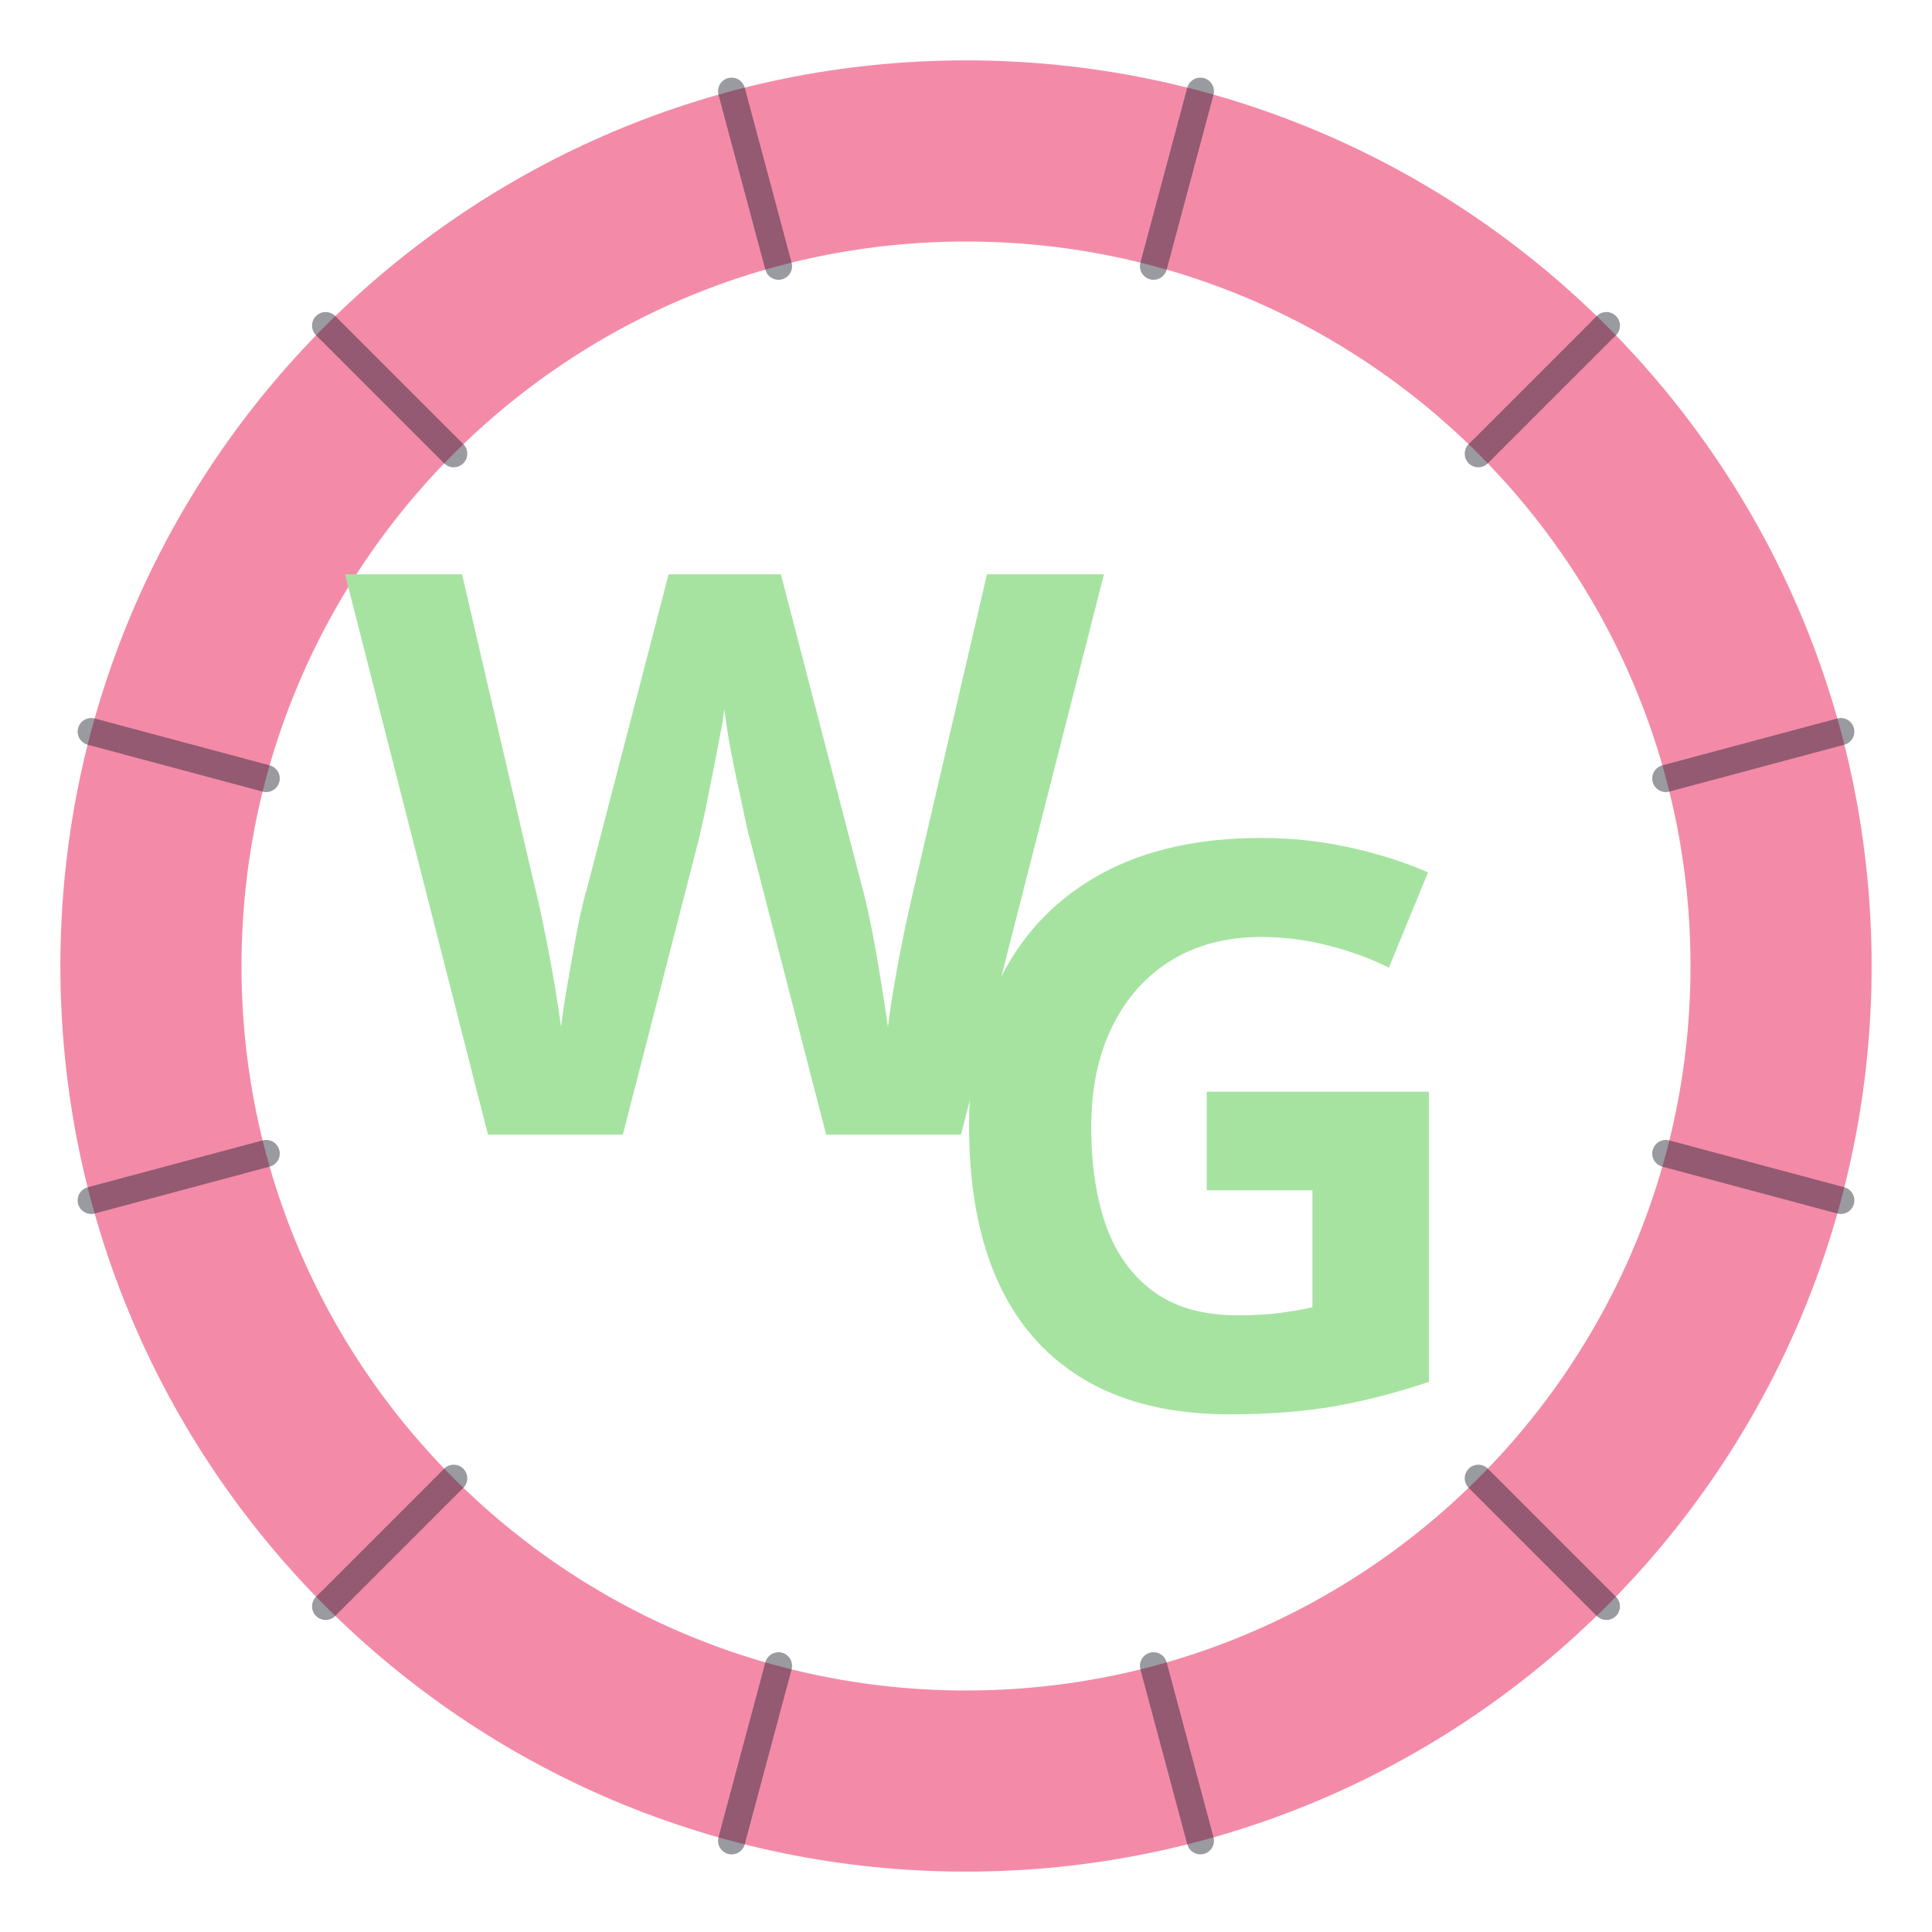
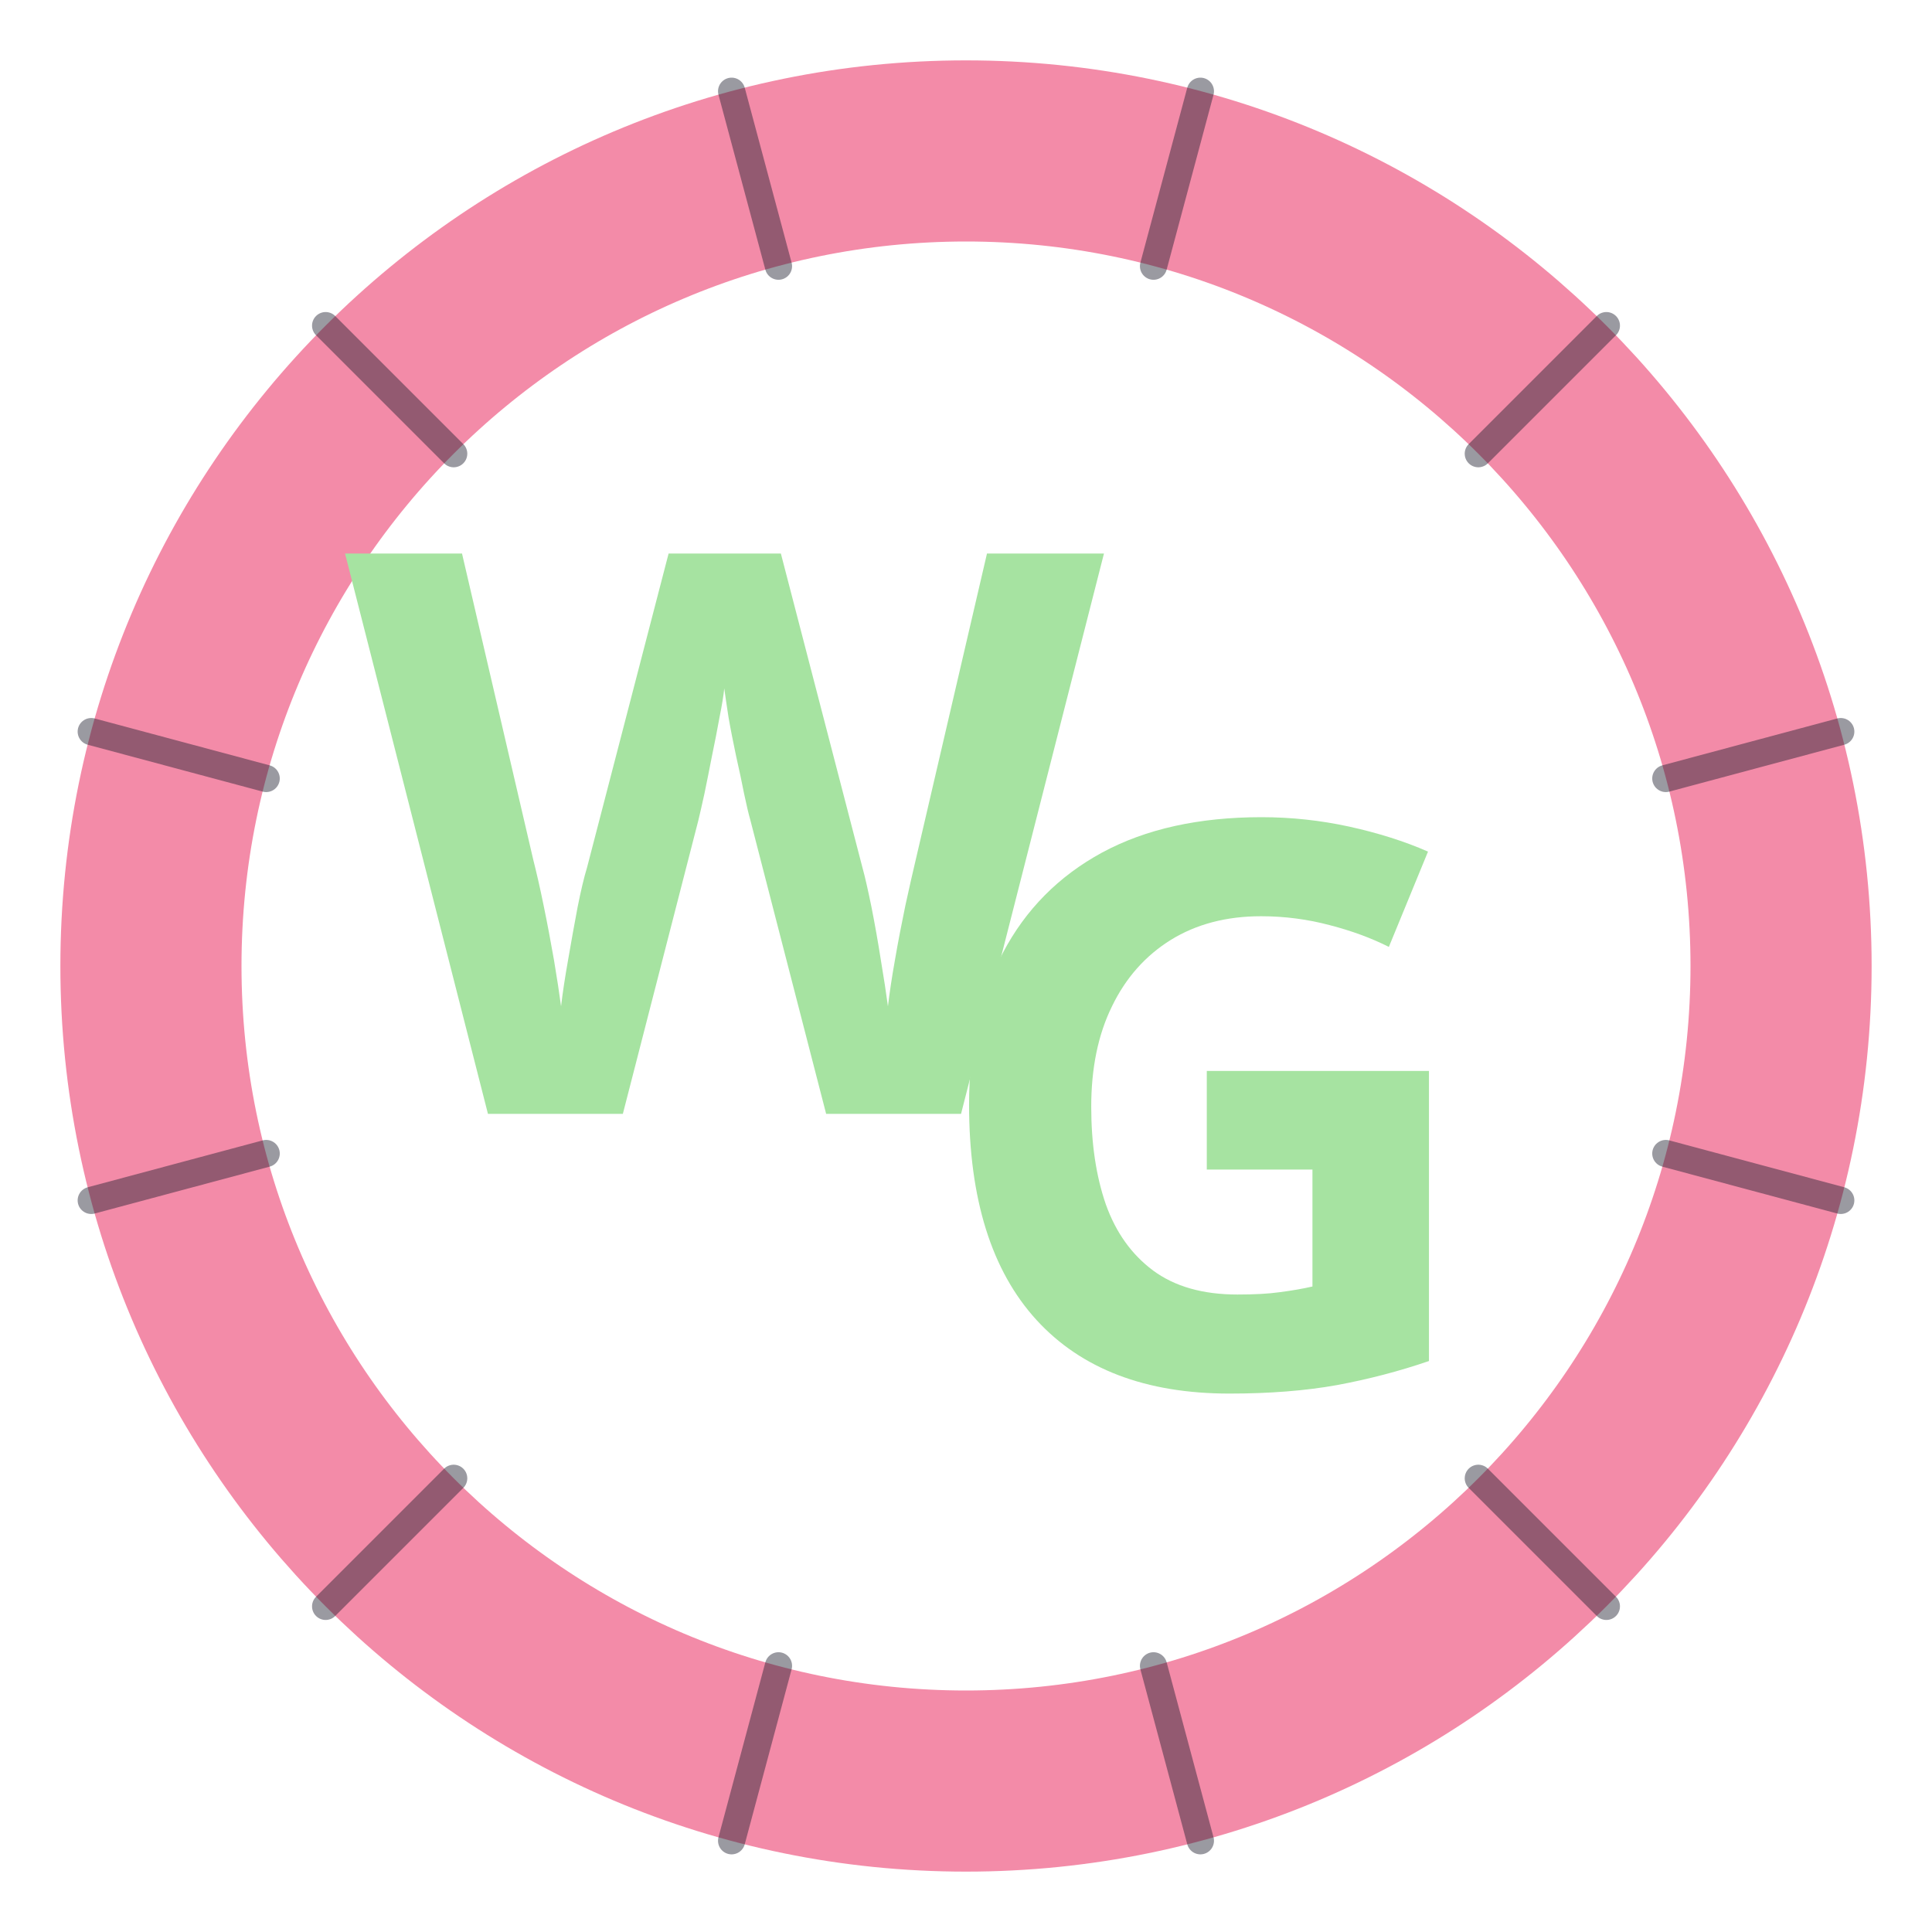
<svg xmlns="http://www.w3.org/2000/svg" viewBox="0 0 64 64">
  <circle cx="32" cy="32" r="27" fill="none" stroke="#f38ba8" stroke-width="6" />
  <g stroke="#1e1e2e" stroke-width="0.9" stroke-linecap="round" opacity="0.45">
    <line x1="0" y1="-30" x2="0" y2="-24" transform="translate(32,32) rotate(15)" />
    <line x1="0" y1="-30" x2="0" y2="-24" transform="translate(32,32) rotate(45)" />
    <line x1="0" y1="-30" x2="0" y2="-24" transform="translate(32,32) rotate(75)" />
    <line x1="0" y1="-30" x2="0" y2="-24" transform="translate(32,32) rotate(105)" />
    <line x1="0" y1="-30" x2="0" y2="-24" transform="translate(32,32) rotate(135)" />
    <line x1="0" y1="-30" x2="0" y2="-24" transform="translate(32,32) rotate(165)" />
    <line x1="0" y1="-30" x2="0" y2="-24" transform="translate(32,32) rotate(195)" />
    <line x1="0" y1="-30" x2="0" y2="-24" transform="translate(32,32) rotate(225)" />
    <line x1="0" y1="-30" x2="0" y2="-24" transform="translate(32,32) rotate(255)" />
    <line x1="0" y1="-30" x2="0" y2="-24" transform="translate(32,32) rotate(285)" />
    <line x1="0" y1="-30" x2="0" y2="-24" transform="translate(32,32) rotate(315)" />
    <line x1="0" y1="-30" x2="0" y2="-24" transform="translate(32,32) rotate(345)" />
  </g>
-   <text x="24" y="27.5" font-family="Fredoka, 'Comic Sans MS', 'Avenir Next Rounded', sans-serif" font-weight="700" font-size="26" fill="#a6e3a1" text-anchor="middle" dominant-baseline="central">W</text>
-   <text x="40" y="36.5" font-family="Fredoka, 'Comic Sans MS', 'Avenir Next Rounded', sans-serif" font-weight="700" font-size="26" fill="#a6e3a1" text-anchor="middle" dominant-baseline="central">G</text>
+   <text x="24" y="36.9" font-family="Fredoka, 'Comic Sans MS', 'Avenir Next Rounded', sans-serif" font-weight="700" font-size="26" fill="#a6e3a1" text-anchor="middle">W</text>
+   <text x="40" y="45.9" font-family="Fredoka, 'Comic Sans MS', 'Avenir Next Rounded', sans-serif" font-weight="700" font-size="26" fill="#a6e3a1" text-anchor="middle">G</text>
</svg>
